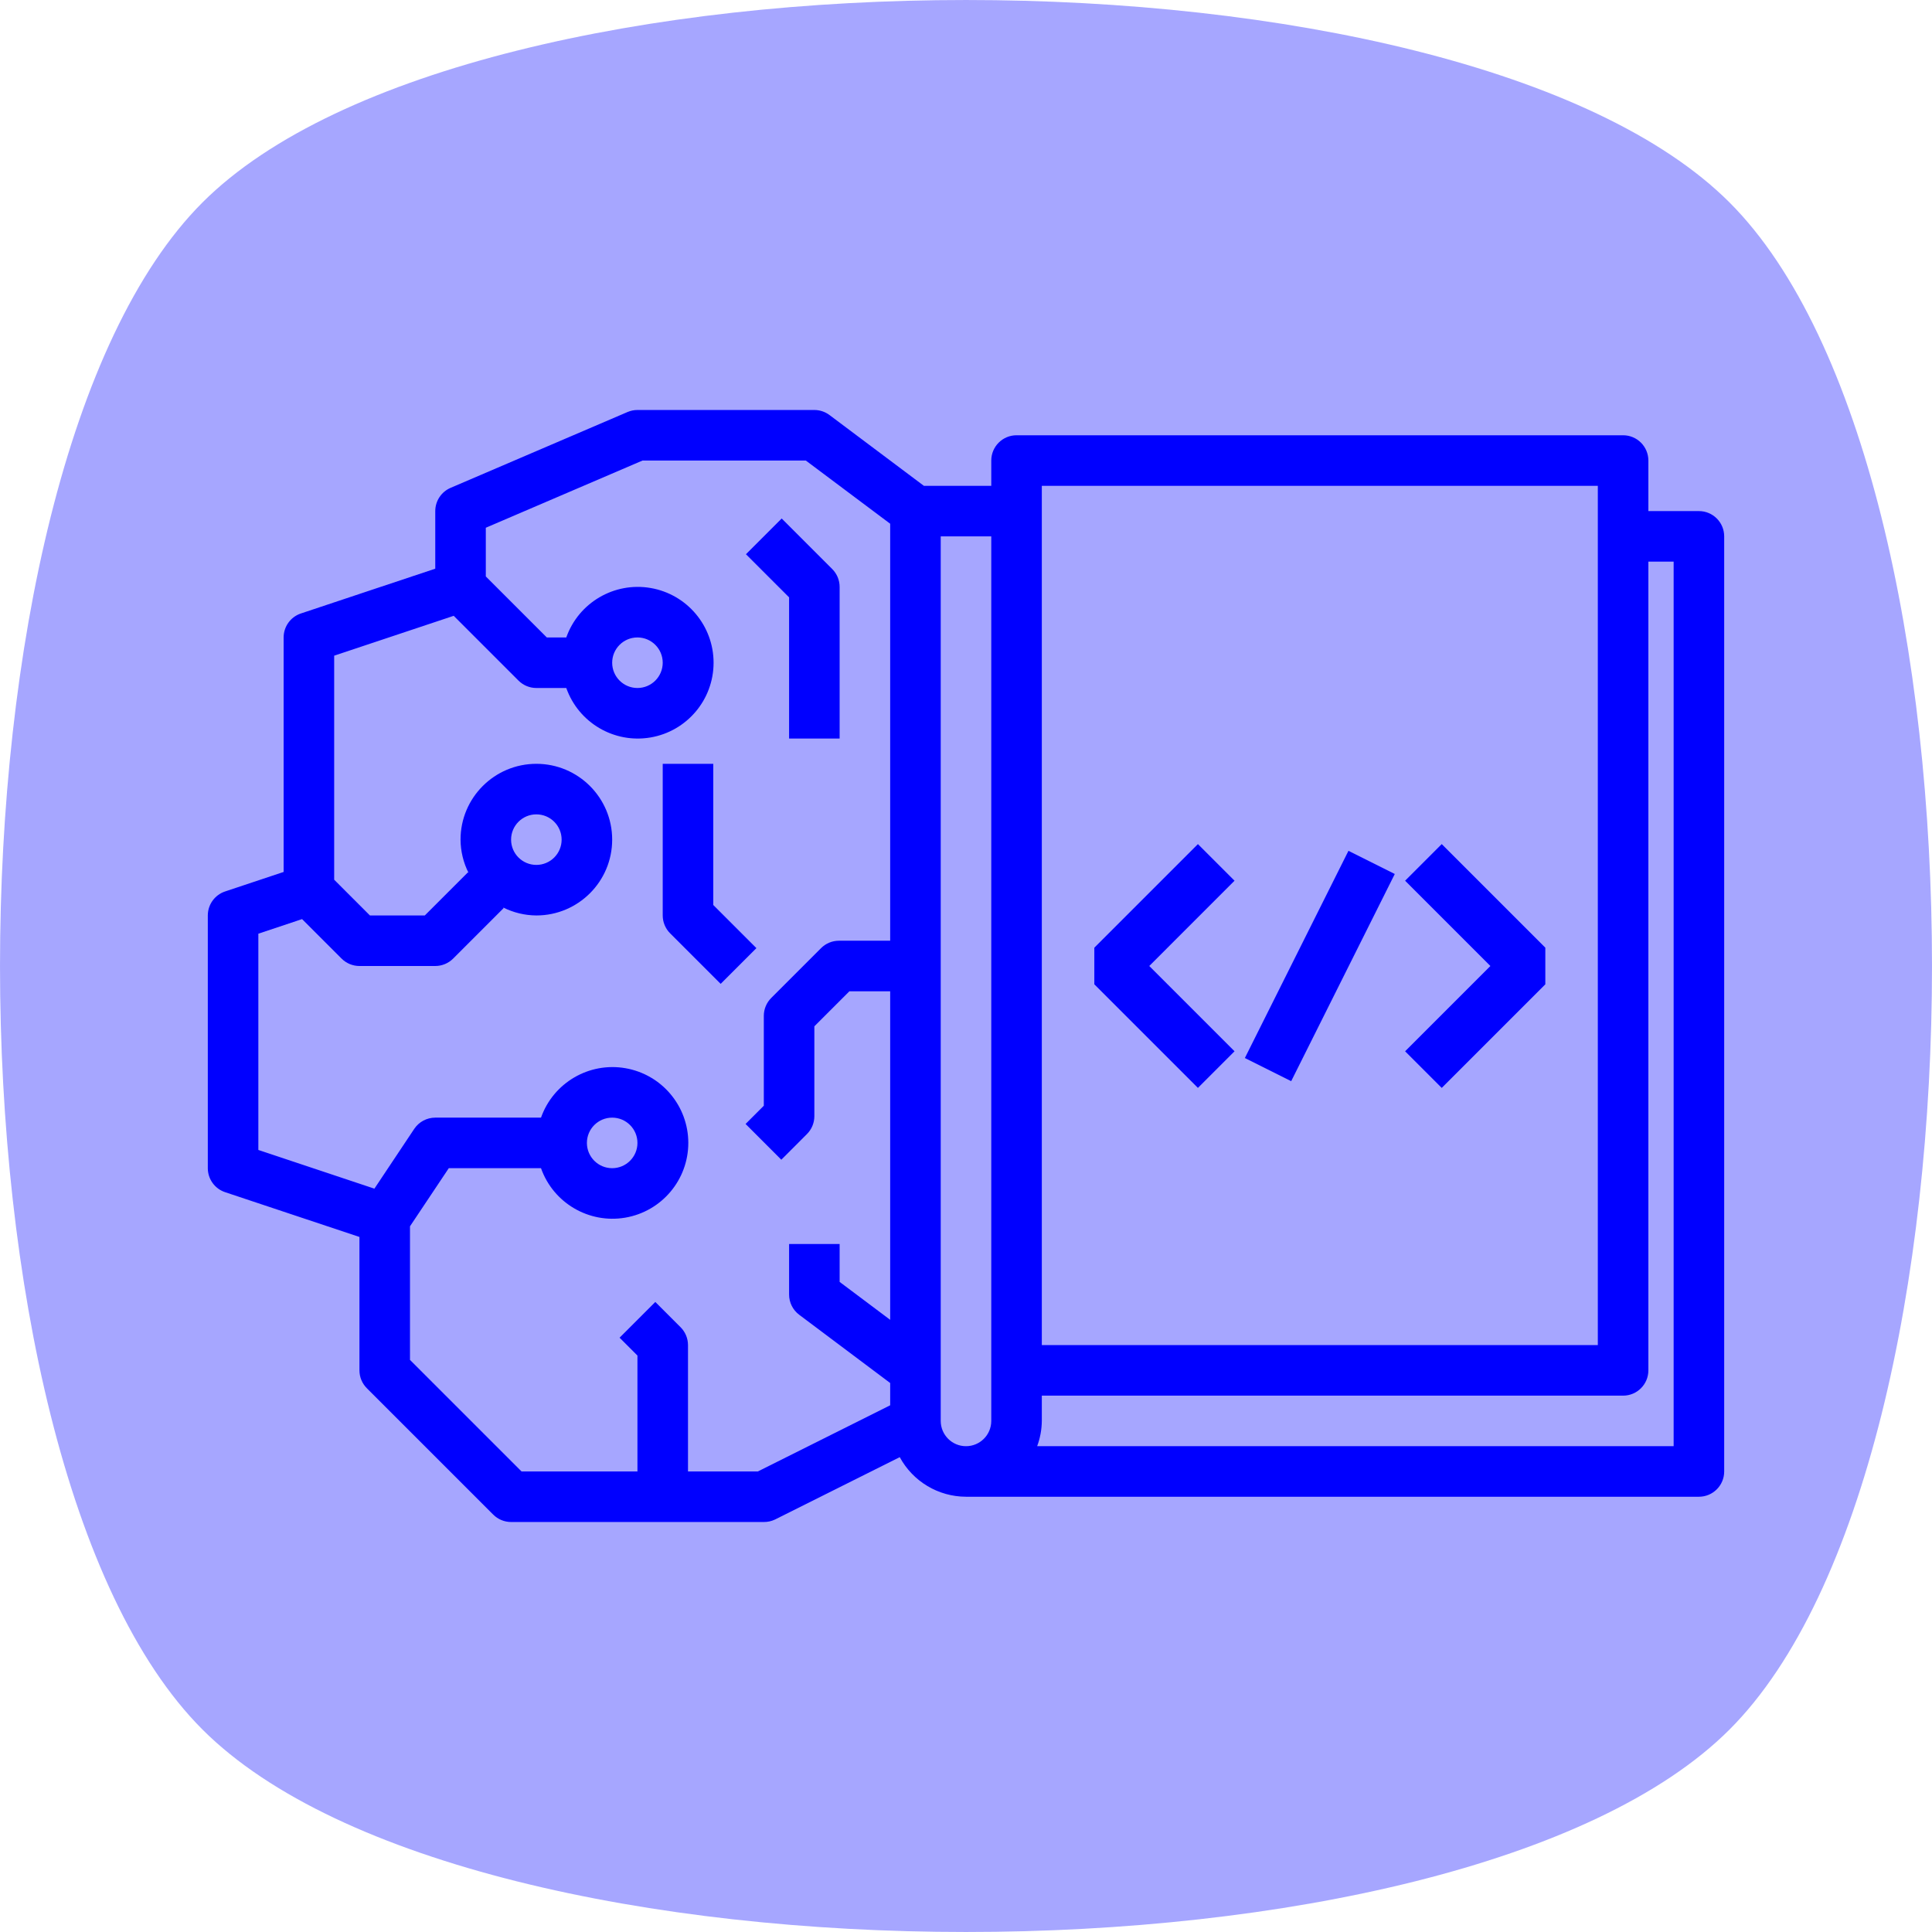
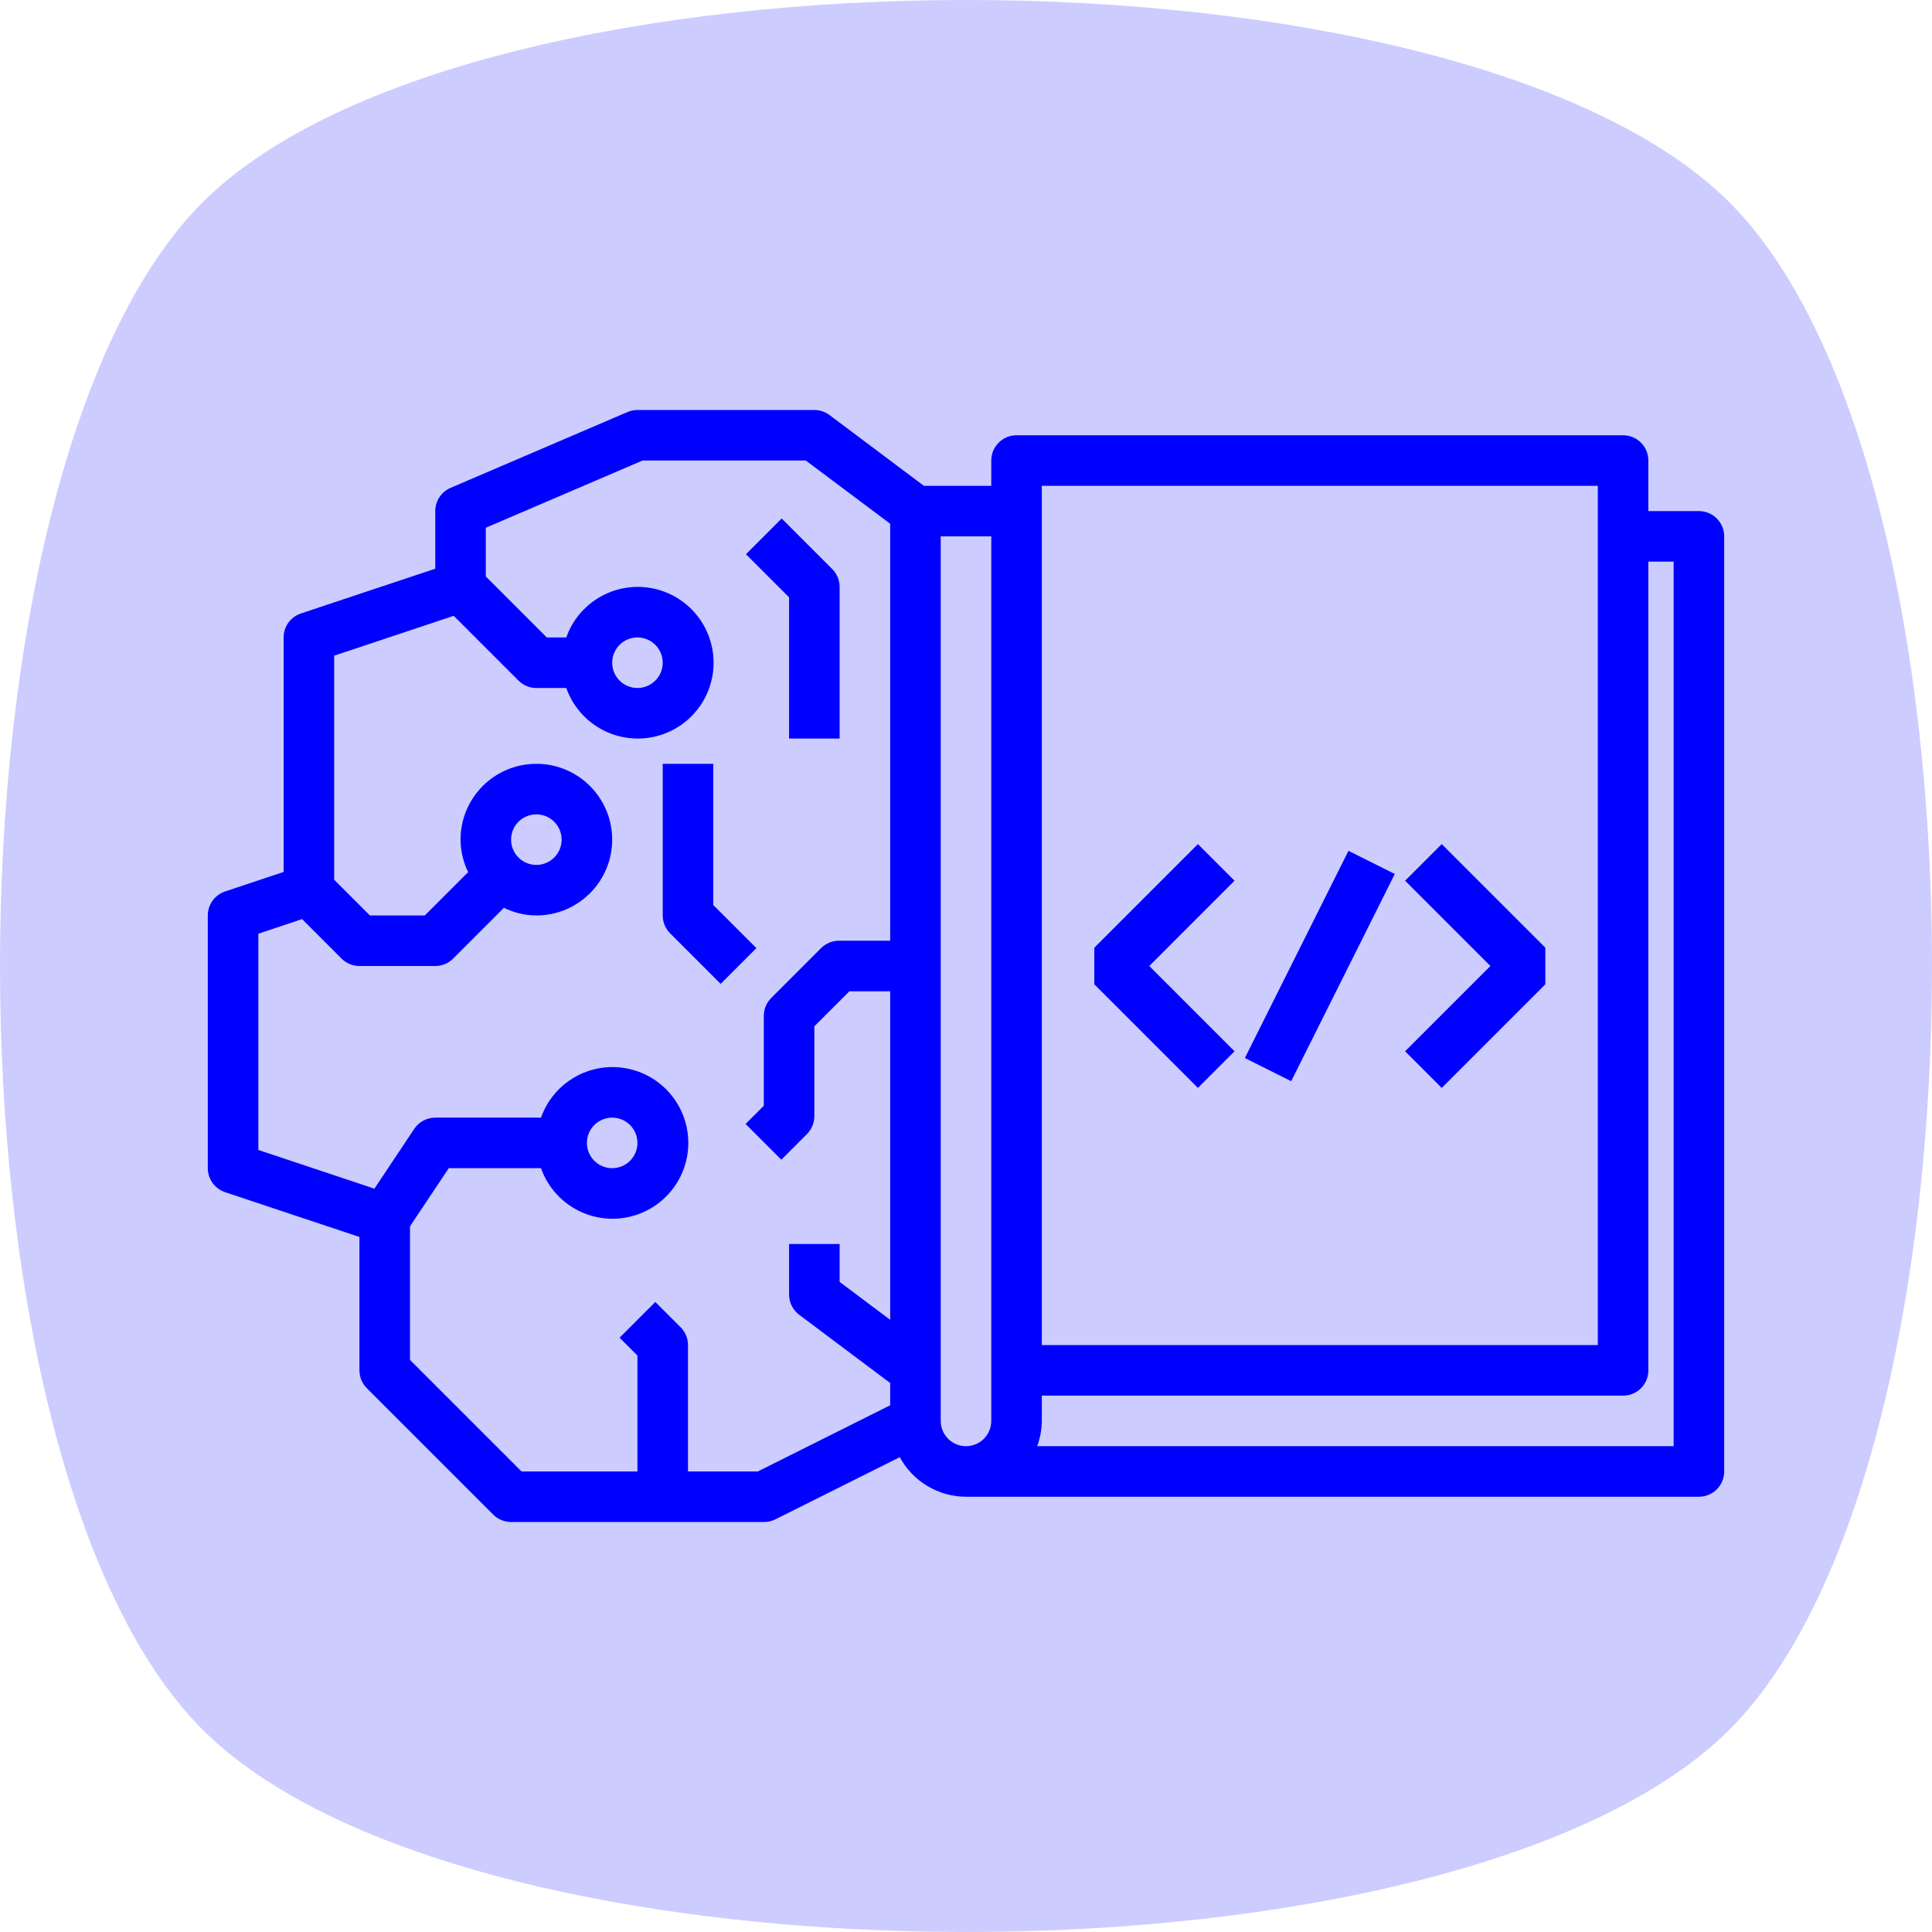
<svg xmlns="http://www.w3.org/2000/svg" width="512" height="512" viewBox="0 0 135.467 135.467" version="1.1" id="svg8">
  <defs id="defs2">
    <clipPath clipPathUnits="userSpaceOnUse" id="clipPath20">
      <path d="M 0,708 V 5000 H 4292 V 708 Z" id="path18" />
    </clipPath>
    <clipPath clipPathUnits="userSpaceOnUse" id="clipPath32">
      <path d="m 4276,0 v 5000 h 724 V 0 Z" id="path30" />
    </clipPath>
    <clipPath clipPathUnits="userSpaceOnUse" id="clipPath44">
      <path d="M 0,724 H 4292 V 0 H 0 Z" id="path42" />
    </clipPath>
  </defs>
  <g id="layer1" transform="translate(-320.4387,-920.0612)">
    <circle cy="139.725" cx="-591.701" id="circle1545" style="opacity:0.673;fill:#aaaaff;fill-opacity:0.301;stroke:#000000;stroke-width:0.304;stroke-miterlimit:4;stroke-dasharray:none;stroke-opacity:1" r="0" />
    <circle r="0" style="opacity:0.673;fill:#aaaaff;fill-opacity:0.301;stroke:#000000;stroke-width:0.304;stroke-miterlimit:4;stroke-dasharray:none;stroke-opacity:1" id="ellipse1617" cx="-993.513" cy="168.136" />
    <circle r="0" cy="733.208" cx="-958.144" id="ellipse1906" style="opacity:0.673;fill:none;fill-opacity:0.301;stroke:#000000;stroke-width:0.794;stroke-miterlimit:4;stroke-dasharray:none;stroke-opacity:1" />
    <circle r="0" cy="582.331" cx="-1500.972" id="ellipse1926" style="opacity:0.673;fill:none;fill-opacity:0.301;stroke:#000000;stroke-width:0.794;stroke-miterlimit:4;stroke-dasharray:none;stroke-opacity:1" />
    <circle r="0" cy="255.978" cx="-958.144" id="ellipse1946" style="opacity:0.673;fill:none;fill-opacity:0.301;stroke:#000000;stroke-width:0.794;stroke-miterlimit:4;stroke-dasharray:none;stroke-opacity:1" />
    <g style="fill:#0000ff;fill-opacity:1" id="g1111" transform="matrix(0.00744055,0,0,0.00744055,-306.2971,983.8886)" />
    <g style="fill:#0000ff;fill-opacity:1" id="g1113" transform="matrix(0.00744055,0,0,0.00744055,-306.2971,983.8886)" />
    <g style="fill:#0000ff;fill-opacity:1" id="g1115-5" transform="matrix(0.00744055,0,0,0.00744055,-306.2971,983.8886)" />
    <g style="fill:#0000ff;fill-opacity:1" id="g1117" transform="matrix(0.00744055,0,0,0.00744055,-306.2971,983.8886)" />
    <g style="fill:#0000ff;fill-opacity:1" id="g1119" transform="matrix(0.00744055,0,0,0.00744055,-306.2971,983.8886)" />
    <g style="fill:#0000ff;fill-opacity:1" id="g1121" transform="matrix(0.00744055,0,0,0.00744055,-306.2971,983.8886)" />
    <g style="fill:#0000ff;fill-opacity:1" id="g1123" transform="matrix(0.00744055,0,0,0.00744055,-306.2971,983.8886)" />
    <g style="fill:#0000ff;fill-opacity:1" id="g1125" transform="matrix(0.00744055,0,0,0.00744055,-306.2971,983.8886)" />
    <g style="fill:#0000ff;fill-opacity:1" id="g1127" transform="matrix(0.00744055,0,0,0.00744055,-306.2971,983.8886)" />
    <g style="fill:#0000ff;fill-opacity:1" id="g1129" transform="matrix(0.00744055,0,0,0.00744055,-306.2971,983.8886)" />
    <g style="fill:#0000ff;fill-opacity:1" id="g1131" transform="matrix(0.00744055,0,0,0.00744055,-306.2971,983.8886)" />
    <g style="fill:#0000ff;fill-opacity:1" id="g1133" transform="matrix(0.00744055,0,0,0.00744055,-306.2971,983.8886)" />
    <g style="fill:#0000ff;fill-opacity:1" id="g1135" transform="matrix(0.00744055,0,0,0.00744055,-306.2971,983.8886)" />
    <g style="fill:#0000ff;fill-opacity:1" id="g1137" transform="matrix(0.00744055,0,0,0.00744055,-306.2971,983.8886)" />
    <g style="fill:#0000ff;fill-opacity:1" id="g1139" transform="matrix(0.00744055,0,0,0.00744055,-306.2971,983.8886)" />
-     <path style="opacity:1;fill:#0000ff;fill-opacity:0.35;stroke:none;stroke-width:1.163;stroke-linecap:round;stroke-linejoin:round;stroke-miterlimit:4;stroke-dasharray:none;stroke-dashoffset:0;stroke-opacity:0.142" id="path1017" d="m 441.709,1041.332 c -18.928,18.928 -88.146,18.928 -107.074,0 -18.928,-18.928 -18.928,-88.146 0,-107.074 18.928,-18.928 88.146,-18.928 107.074,0 18.928,18.928 18.928,88.146 0,107.074 z" transform="rotate(-90,388.1721,987.7946)" />
+     <path style="opacity:1;fill:#0000ff;fill-opacity:0.2;stroke:none;stroke-width:1.163;stroke-linecap:round;stroke-linejoin:round;stroke-miterlimit:4;stroke-dasharray:none;stroke-dashoffset:0;stroke-opacity:0.142" id="path1017" d="m 441.709,1041.332 c -18.928,18.928 -88.146,18.928 -107.074,0 -18.928,-18.928 -18.928,-88.146 0,-107.074 18.928,-18.928 88.146,-18.928 107.074,0 18.928,18.928 18.928,88.146 0,107.074 z" transform="rotate(-90,388.1721,987.7946)" />
    <g id="layer1-3" transform="matrix(22.32546,0,0,22.32546,432.5637,-5704.38)">
      <g id="g902" transform="matrix(2.4318281e-4,0,0,2.4318281e-4,-6.177757,298.9326)">
        <g id="g846" />
        <g id="g848" />
        <g id="g850" />
        <g id="g852" />
        <g id="g854" />
        <g id="g856" />
        <g id="g858" />
        <g id="g860" />
        <g id="g862" />
        <g id="g864" />
        <g id="g866" />
        <g id="g868" />
        <g id="g870" />
        <g id="g872" />
        <g id="g874" />
        <g id="g882" transform="matrix(40.80006,0,0,40.80006,-34888.039,-2546.579)" style="fill:#0000ff">
          <g id="g953" transform="translate(-242.6667,-114.6667)">
            <g id="g989" transform="matrix(1.428616,0,0,1.428616,460.6914,-83.42892)">
              <g id="g904" transform="matrix(0.6999783,0,0,0.6999783,573.4983,117.1964)">
                <path id="path872-3" d="M 472,32 H 456 V 16 c 0,-4.418 -3.582,-8 -8,-8 H 256 c -4.418,0 -8,3.582 -8,8 v 8 H 226.664 L 196.801,1.602 C 195.414,0.562 193.73,0 192,0 h -56 c -1.082,-0.004 -2.156,0.219 -3.152,0.648 l -56,24 C 73.906,25.91 72,28.801 72,32 V 50.23 L 29.473,64.406 C 26.203,65.496 24,68.555 24,72 v 74.23 L 5.473,152.406 C 2.203,153.496 0,156.555 0,160 v 80 c 0,3.445 2.203,6.504 5.473,7.594 L 48,261.77 V 304 c 0,2.121 0.844,4.156 2.344,5.656 l 40,40 C 91.844,351.156 93.879,352 96,352 h 80 c 1.238,0.012 2.461,-0.262 3.574,-0.801 l 39.457,-19.727 C 223.199,339.172 231.242,343.977 240,344 h 232 c 4.418,0 8,-3.582 8,-8 V 40 c 0,-4.418 -3.582,-8 -8,-8 z M 264,24 H 440 V 296 H 264 Z M 174.113,336 H 152 v -40 c 0,-2.121 -0.844,-4.156 -2.344,-5.656 l -8,-8 -11.312,11.312 L 136,299.312 V 336 H 99.312 L 64,300.688 V 258.398 L 76.281,240 h 29.191 c 3.895,11.02 15.164,17.633 26.684,15.656 11.523,-1.977 19.941,-11.969 19.941,-23.656 0,-11.688 -8.418,-21.68 -19.941,-23.656 C 120.637,206.367 109.367,212.98 105.473,224 H 72 c -2.676,0 -5.172,1.336 -6.656,3.559 L 52.734,246.48 16,234.23 v -68.461 l 13.84,-4.617 12.504,12.504 C 43.844,175.156 45.879,176 48,176 h 24 c 2.121,0 4.156,-0.844 5.656,-2.344 l 16,-16 -0.207,-0.207 C 96.719,159.105 100.332,159.977 104,160 c 13.254,0 24,-10.746 24,-24 0,-13.254 -10.746,-24 -24,-24 -13.254,0 -24,10.746 -24,24 0.023,3.668 0.895,7.281 2.551,10.551 L 82.344,146.344 68.688,160 H 51.312 L 40,148.688 V 77.77 L 77.84,65.152 98.344,85.656 C 99.844,87.156 101.879,88 104,88 h 9.473 c 3.895,11.02 15.164,17.633 26.684,15.656 C 151.68,101.68 160.098,91.688 160.098,80 c 0,-11.688 -8.418,-21.68 -19.941,-23.656 C 128.637,54.367 117.367,60.98 113.473,72 H 107.312 L 88,52.688 V 37.273 L 137.602,16 h 51.695 L 216,36 v 132 h -16.223 c -2.121,0 -4.156,0.844 -5.656,2.344 l -15.777,15.777 c -1.5,1.5 -2.344,3.535 -2.344,5.656 v 28.453 L 170.23,226 l 11.312,11.32 8.113,-8.121 c 1.5,-1.5 2.344,-3.535 2.344,-5.656 V 195.09 L 203.09,184 H 216 v 104 l -16,-12 v -12 h -16 v 16 c 0,2.52 1.188,4.891 3.199,6.398 L 216,308 v 7.055 z M 120,232 c 0,-4.418 3.582,-8 8,-8 4.418,0 8,3.582 8,8 0,4.418 -3.582,8 -8,8 -4.418,0 -8,-3.582 -8,-8 z M 96,136 c 0,-4.418 3.582,-8 8,-8 4.418,0 8,3.582 8,8 0,4.418 -3.582,8 -8,8 -4.418,0 -8,-3.582 -8,-8 z m 32,-56 c 0,-4.418 3.582,-8 8,-8 4.418,0 8,3.582 8,8 0,4.418 -3.582,8 -8,8 -4.418,0 -8,-3.582 -8,-8 z M 232,320 V 40 h 16 v 280 c 0,4.418 -3.582,8 -8,8 -4.418,0 -8,-3.582 -8,-8 z m 232,8 H 262.527 c 0.949,-2.562 1.445,-5.27 1.473,-8 v -8 h 184 c 4.418,0 8,-3.582 8,-8 V 48 h 8 z" />
                <path id="path882" d="M 160,156.688 V 112 h -16 v 48 c 0,2.121 0.844,4.156 2.344,5.656 l 16,16 11.312,-11.312 z m 0,0" />
                <path id="path884" d="m 184,104 h 16 V 56 c 0,-2.121 -0.844,-4.156 -2.344,-5.656 l -16,-16 -11.312,11.312 L 184,59.312 Z m 0,0" />
              </g>
              <g id="g916" transform="matrix(0.6148487,0,0,0.6148487,547.6143,-10.70383)" style="stroke:#0000ff;stroke-opacity:1">
                <path id="path907" d="m 405.503,371.055 -37.332,37.332 37.332,37.332" style="fill:none;stroke:#0000ff;stroke-width:18.666px;stroke-linecap:butt;stroke-linejoin:bevel;stroke-opacity:1" />
                <path id="path909" d="m 480.168,371.055 37.332,37.332 -37.332,37.332" style="fill:none;stroke:#0000ff;stroke-width:18.666px;stroke-linecap:butt;stroke-linejoin:bevel;stroke-opacity:1" />
                <path id="path911" d="M 424.17,445.72 461.502,371.055" style="fill:none;stroke:#0000ff;stroke-width:18.666px;stroke-linecap:butt;stroke-linejoin:bevel;stroke-opacity:1" />
              </g>
            </g>
          </g>
        </g>
      </g>
    </g>
  </g>
</svg>
